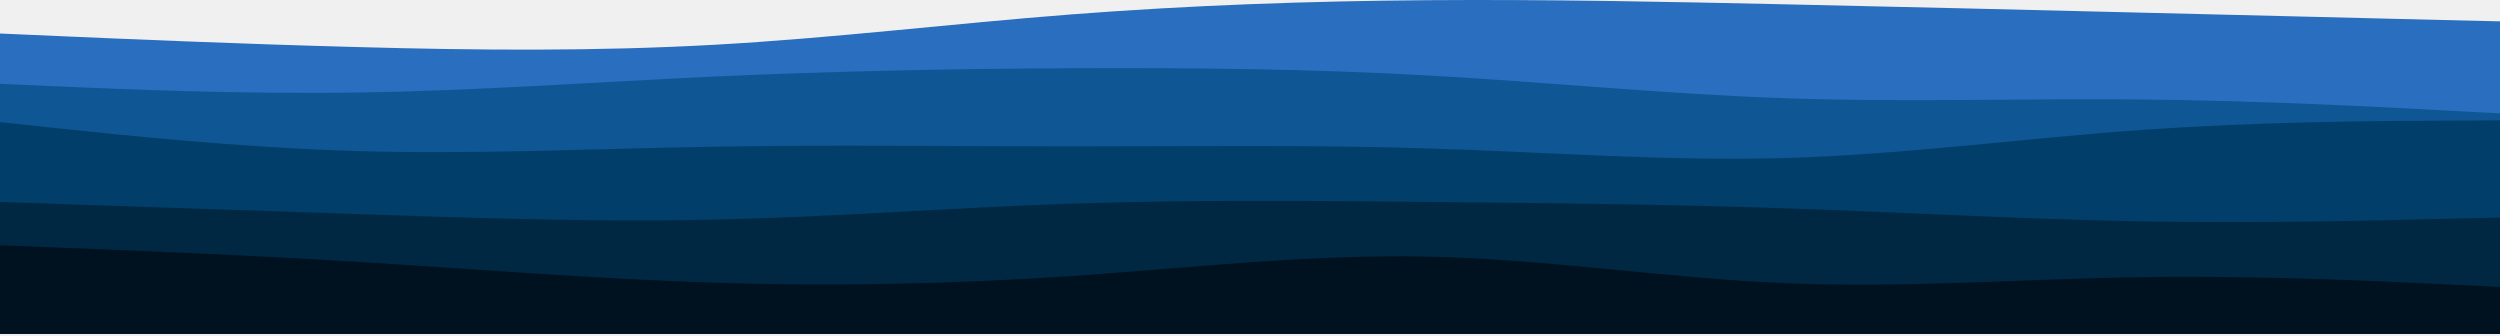
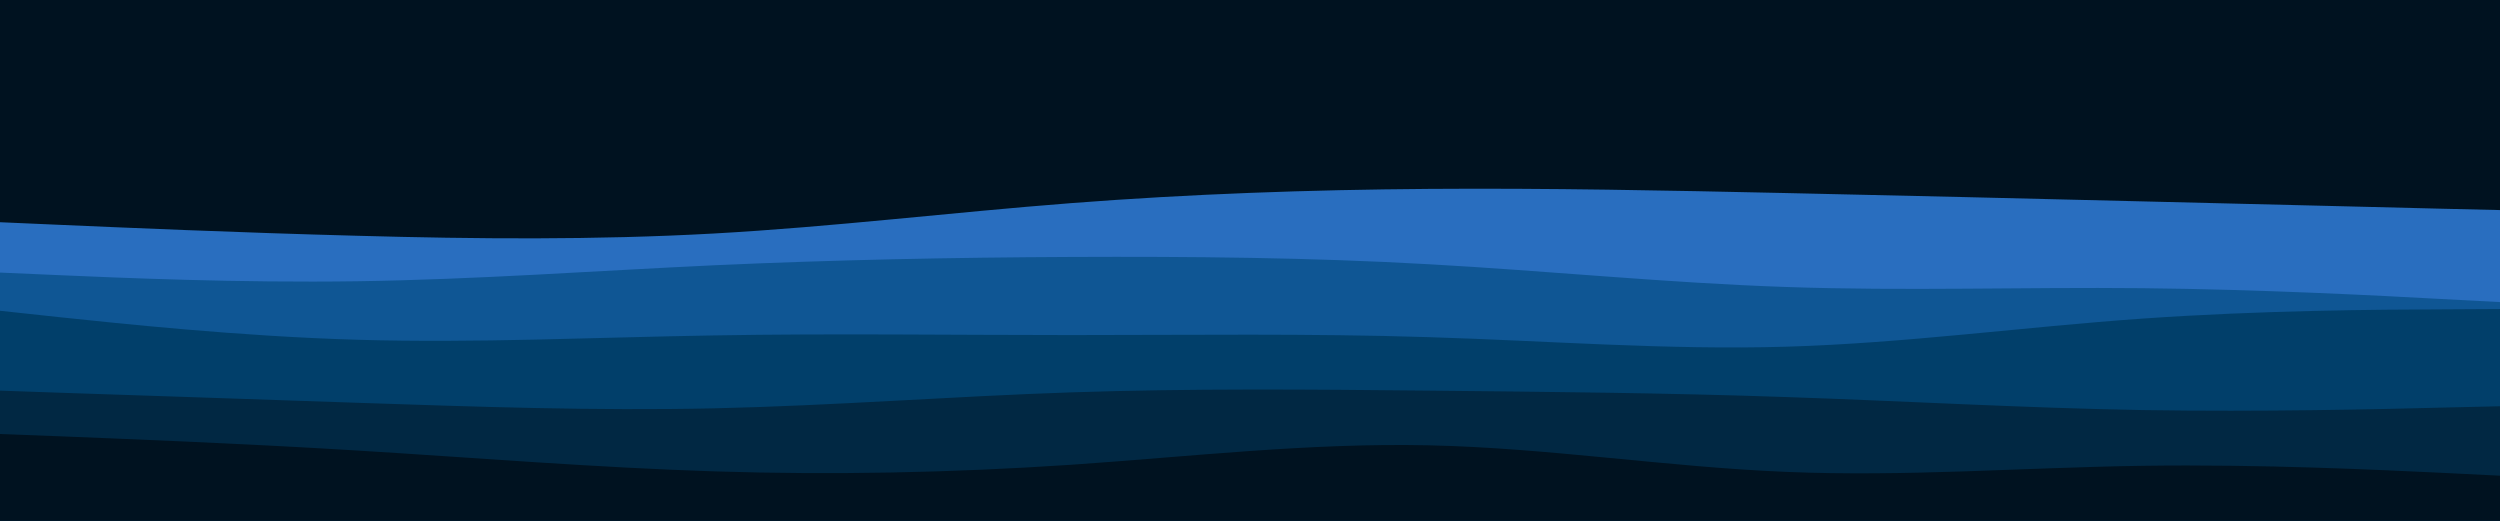
- <svg xmlns="http://www.w3.org/2000/svg" width="1440" height="193" viewBox="0 0 1440 193" fill="none">
-   <path d="M0 19.303L34.3 20.803C68.7 22.303 137.3 25.303 205.8 27.103C274.3 29.003 342.7 29.603 411.2 25.803C479.7 22.003 548.3 13.603 617 8.303C685.7 3.003 754.3 0.603 823 0.103C891.7 -0.397 960.3 1.003 1028.8 2.503C1097.3 4.003 1165.7 5.603 1234.2 7.303C1302.7 9.003 1371.3 10.603 1405.7 11.503L1440 12.303V192.303H1405.7C1371.3 192.303 1302.7 192.303 1234.2 192.303C1165.7 192.303 1097.3 192.303 1028.8 192.303C960.3 192.303 891.7 192.303 823 192.303C754.3 192.303 685.7 192.303 617 192.303C548.3 192.303 479.7 192.303 411.2 192.303C342.7 192.303 274.3 192.303 205.8 192.303C137.3 192.303 68.7 192.303 34.3 192.303H0V19.303Z" fill="#296EBF" />
-   <path d="M0 48.303L34.3 49.803C68.7 51.303 137.3 54.303 205.8 53.303C274.3 52.303 342.7 47.303 411.2 44.103C479.7 41.003 548.3 39.603 617 39.303C685.7 39.003 754.3 39.603 823 43.503C891.7 47.303 960.3 54.303 1028.8 56.603C1097.3 59.003 1165.7 56.603 1234.2 57.303C1302.7 58.003 1371.3 61.603 1405.7 63.503L1440 65.303V192.303H1405.7C1371.3 192.303 1302.7 192.303 1234.2 192.303C1165.7 192.303 1097.3 192.303 1028.8 192.303C960.3 192.303 891.7 192.303 823 192.303C754.3 192.303 685.7 192.303 617 192.303C548.3 192.303 479.7 192.303 411.2 192.303C342.7 192.303 274.3 192.303 205.8 192.303C137.3 192.303 68.7 192.303 34.3 192.303H0V48.303Z" fill="#0F5694" />
-   <path d="M0 70.303L34.3 74.003C68.7 77.603 137.3 85.003 205.8 87.003C274.3 89.003 342.7 85.603 411.2 84.503C479.7 83.303 548.3 84.303 617 84.303C685.7 84.303 754.3 83.303 823 85.503C891.7 87.603 960.3 93.003 1028.8 91.003C1097.3 89.003 1165.7 79.603 1234.2 74.803C1302.7 70.003 1371.3 69.603 1405.7 69.503L1440 69.303V192.303H1405.7C1371.3 192.303 1302.7 192.303 1234.2 192.303C1165.7 192.303 1097.3 192.303 1028.8 192.303C960.3 192.303 891.7 192.303 823 192.303C754.3 192.303 685.7 192.303 617 192.303C548.3 192.303 479.7 192.303 411.2 192.303C342.7 192.303 274.3 192.303 205.8 192.303C137.3 192.303 68.7 192.303 34.3 192.303H0V70.303Z" fill="#013F6A" />
-   <path d="M0 116.303L34.3 117.503C68.7 118.603 137.3 121.003 205.8 123.303C274.3 125.603 342.7 128.003 411.2 126.503C479.7 125.003 548.3 119.603 617 117.303C685.7 115.003 754.3 115.603 823 116.303C891.7 117.003 960.3 117.603 1028.8 120.003C1097.3 122.303 1165.7 126.303 1234.2 127.503C1302.7 128.603 1371.3 127.003 1405.7 126.103L1440 125.303V192.303H1405.7C1371.3 192.303 1302.7 192.303 1234.2 192.303C1165.7 192.303 1097.3 192.303 1028.8 192.303C960.3 192.303 891.7 192.303 823 192.303C754.3 192.303 685.7 192.303 617 192.303C548.3 192.303 479.7 192.303 411.2 192.303C342.7 192.303 274.3 192.303 205.8 192.303C137.3 192.303 68.7 192.303 34.3 192.303H0V116.303Z" fill="#012843" />
-   <path d="M0 141.303L34.3 142.603C68.7 144.003 137.3 146.603 205.8 150.803C274.3 155.003 342.7 160.603 411.2 162.803C479.7 165.003 548.3 163.603 617 159.003C685.7 154.303 754.3 146.303 823 147.803C891.7 149.303 960.3 160.303 1028.8 163.103C1097.3 166.003 1165.7 160.603 1234.2 159.603C1302.7 158.603 1371.3 162.003 1405.7 163.603L1440 165.303V192.303H1405.7C1371.3 192.303 1302.7 192.303 1234.2 192.303C1165.7 192.303 1097.3 192.303 1028.8 192.303C960.3 192.303 891.7 192.303 823 192.303C754.3 192.303 685.7 192.303 617 192.303C548.3 192.303 479.7 192.303 411.2 192.303C342.7 192.303 274.3 192.303 205.8 192.303C137.3 192.303 68.7 192.303 34.3 192.303H0V141.303Z" fill="#001220" />
+ <svg xmlns="http://www.w3.org/2000/svg" width="1440" height="300" viewBox="0 0 1440 300" fill="none">
+   <g clip-path="url(#clip0_164_51)">
+     <path d="M1440 0H0V300H1440V0Z" fill="#001220" />
+     <path d="M0 128L34.3 129.5C68.7 131 137.3 134 205.8 135.8C274.3 137.7 342.7 138.3 411.2 134.5C479.7 130.7 548.3 122.3 617 117C685.7 111.7 754.3 109.3 823 108.8C891.7 108.3 960.3 109.7 1028.8 111.2C1097.3 112.7 1165.7 114.3 1234.2 116C1302.7 117.7 1371.3 119.3 1405.7 120.2L1440 121V301H1405.7C1371.3 301 1302.7 301 1234.2 301C1165.7 301 1097.3 301 1028.8 301C960.3 301 891.7 301 823 301C754.3 301 685.7 301 617 301C548.3 301 479.7 301 411.2 301C342.7 301 274.3 301 205.8 301C137.3 301 68.7 301 34.3 301H0V128Z" fill="#296EBF" />
+     <path d="M0 157L34.3 158.5C68.7 160 137.3 163 205.8 162C274.3 161 342.7 156 411.2 152.8C479.7 149.7 548.3 148.3 617 148C685.7 147.7 754.3 148.3 823 152.2C891.7 156 960.3 163 1028.8 165.3C1097.3 167.7 1165.7 165.3 1234.2 166C1302.7 166.7 1371.3 170.3 1405.7 172.2L1440 174V301H1405.7C1371.3 301 1302.7 301 1234.2 301C1165.7 301 1097.3 301 1028.8 301C960.3 301 891.7 301 823 301C754.3 301 685.7 301 617 301C548.3 301 479.7 301 411.2 301C342.7 301 274.3 301 205.8 301C137.3 301 68.7 301 34.3 301H0V157Z" fill="#0F5694" />
+     <path d="M0 179L34.3 182.7C68.7 186.3 137.3 193.7 205.8 195.7C274.3 197.7 342.7 194.3 411.2 193.2C479.7 192 548.3 193 617 193C685.7 193 754.3 192 823 194.2C891.7 196.3 960.3 201.7 1028.8 199.7C1097.3 197.7 1165.7 188.3 1234.2 183.5C1302.7 178.7 1371.3 178.3 1405.7 178.2L1440 178V301H1405.7C1371.3 301 1302.7 301 1234.2 301C1165.7 301 1097.3 301 1028.8 301C960.3 301 891.7 301 823 301C754.3 301 685.7 301 617 301C548.3 301 479.7 301 411.2 301C342.7 301 274.3 301 205.8 301C137.3 301 68.7 301 34.3 301H0V179Z" fill="#013F6A" />
+     <path d="M0 225L34.3 226.2C68.7 227.3 137.3 229.7 205.8 232C274.3 234.3 342.7 236.7 411.2 235.2C479.7 233.7 548.3 228.3 617 226C685.7 223.7 754.3 224.3 823 225C891.7 225.7 960.3 226.3 1028.8 228.7C1097.3 231 1165.7 235 1234.2 236.2C1302.7 237.3 1371.3 235.7 1405.7 234.8L1440 234V301H1405.7C1371.3 301 1302.7 301 1234.2 301C1165.7 301 1097.3 301 1028.8 301C960.3 301 891.7 301 823 301C754.3 301 685.7 301 617 301C548.3 301 479.7 301 411.2 301C342.7 301 274.3 301 205.8 301C137.3 301 68.7 301 34.3 301H0V225Z" fill="#012843" />
+     <path d="M0 250L34.3 251.3C68.7 252.7 137.3 255.3 205.8 259.5C274.3 263.7 342.7 269.3 411.2 271.5C479.7 273.7 548.3 272.3 617 267.7C685.7 263 754.3 255 823 256.5C891.7 258 960.3 269 1028.8 271.8C1097.3 274.7 1165.7 269.3 1234.2 268.3C1302.7 267.3 1371.3 270.7 1405.7 272.3L1440 274V301H1405.7C1371.3 301 1302.7 301 1234.2 301C1165.7 301 1097.3 301 1028.8 301C960.3 301 891.7 301 823 301C754.3 301 685.7 301 617 301C548.3 301 479.7 301 411.2 301C342.7 301 274.3 301 205.8 301C137.3 301 68.7 301 34.3 301H0V250Z" fill="#001220" />
+   </g>
+   <defs>
+     <clipPath id="clip0_164_51">
+       <rect width="1440" height="300" fill="white" />
+     </clipPath>
+   </defs>
</svg>
